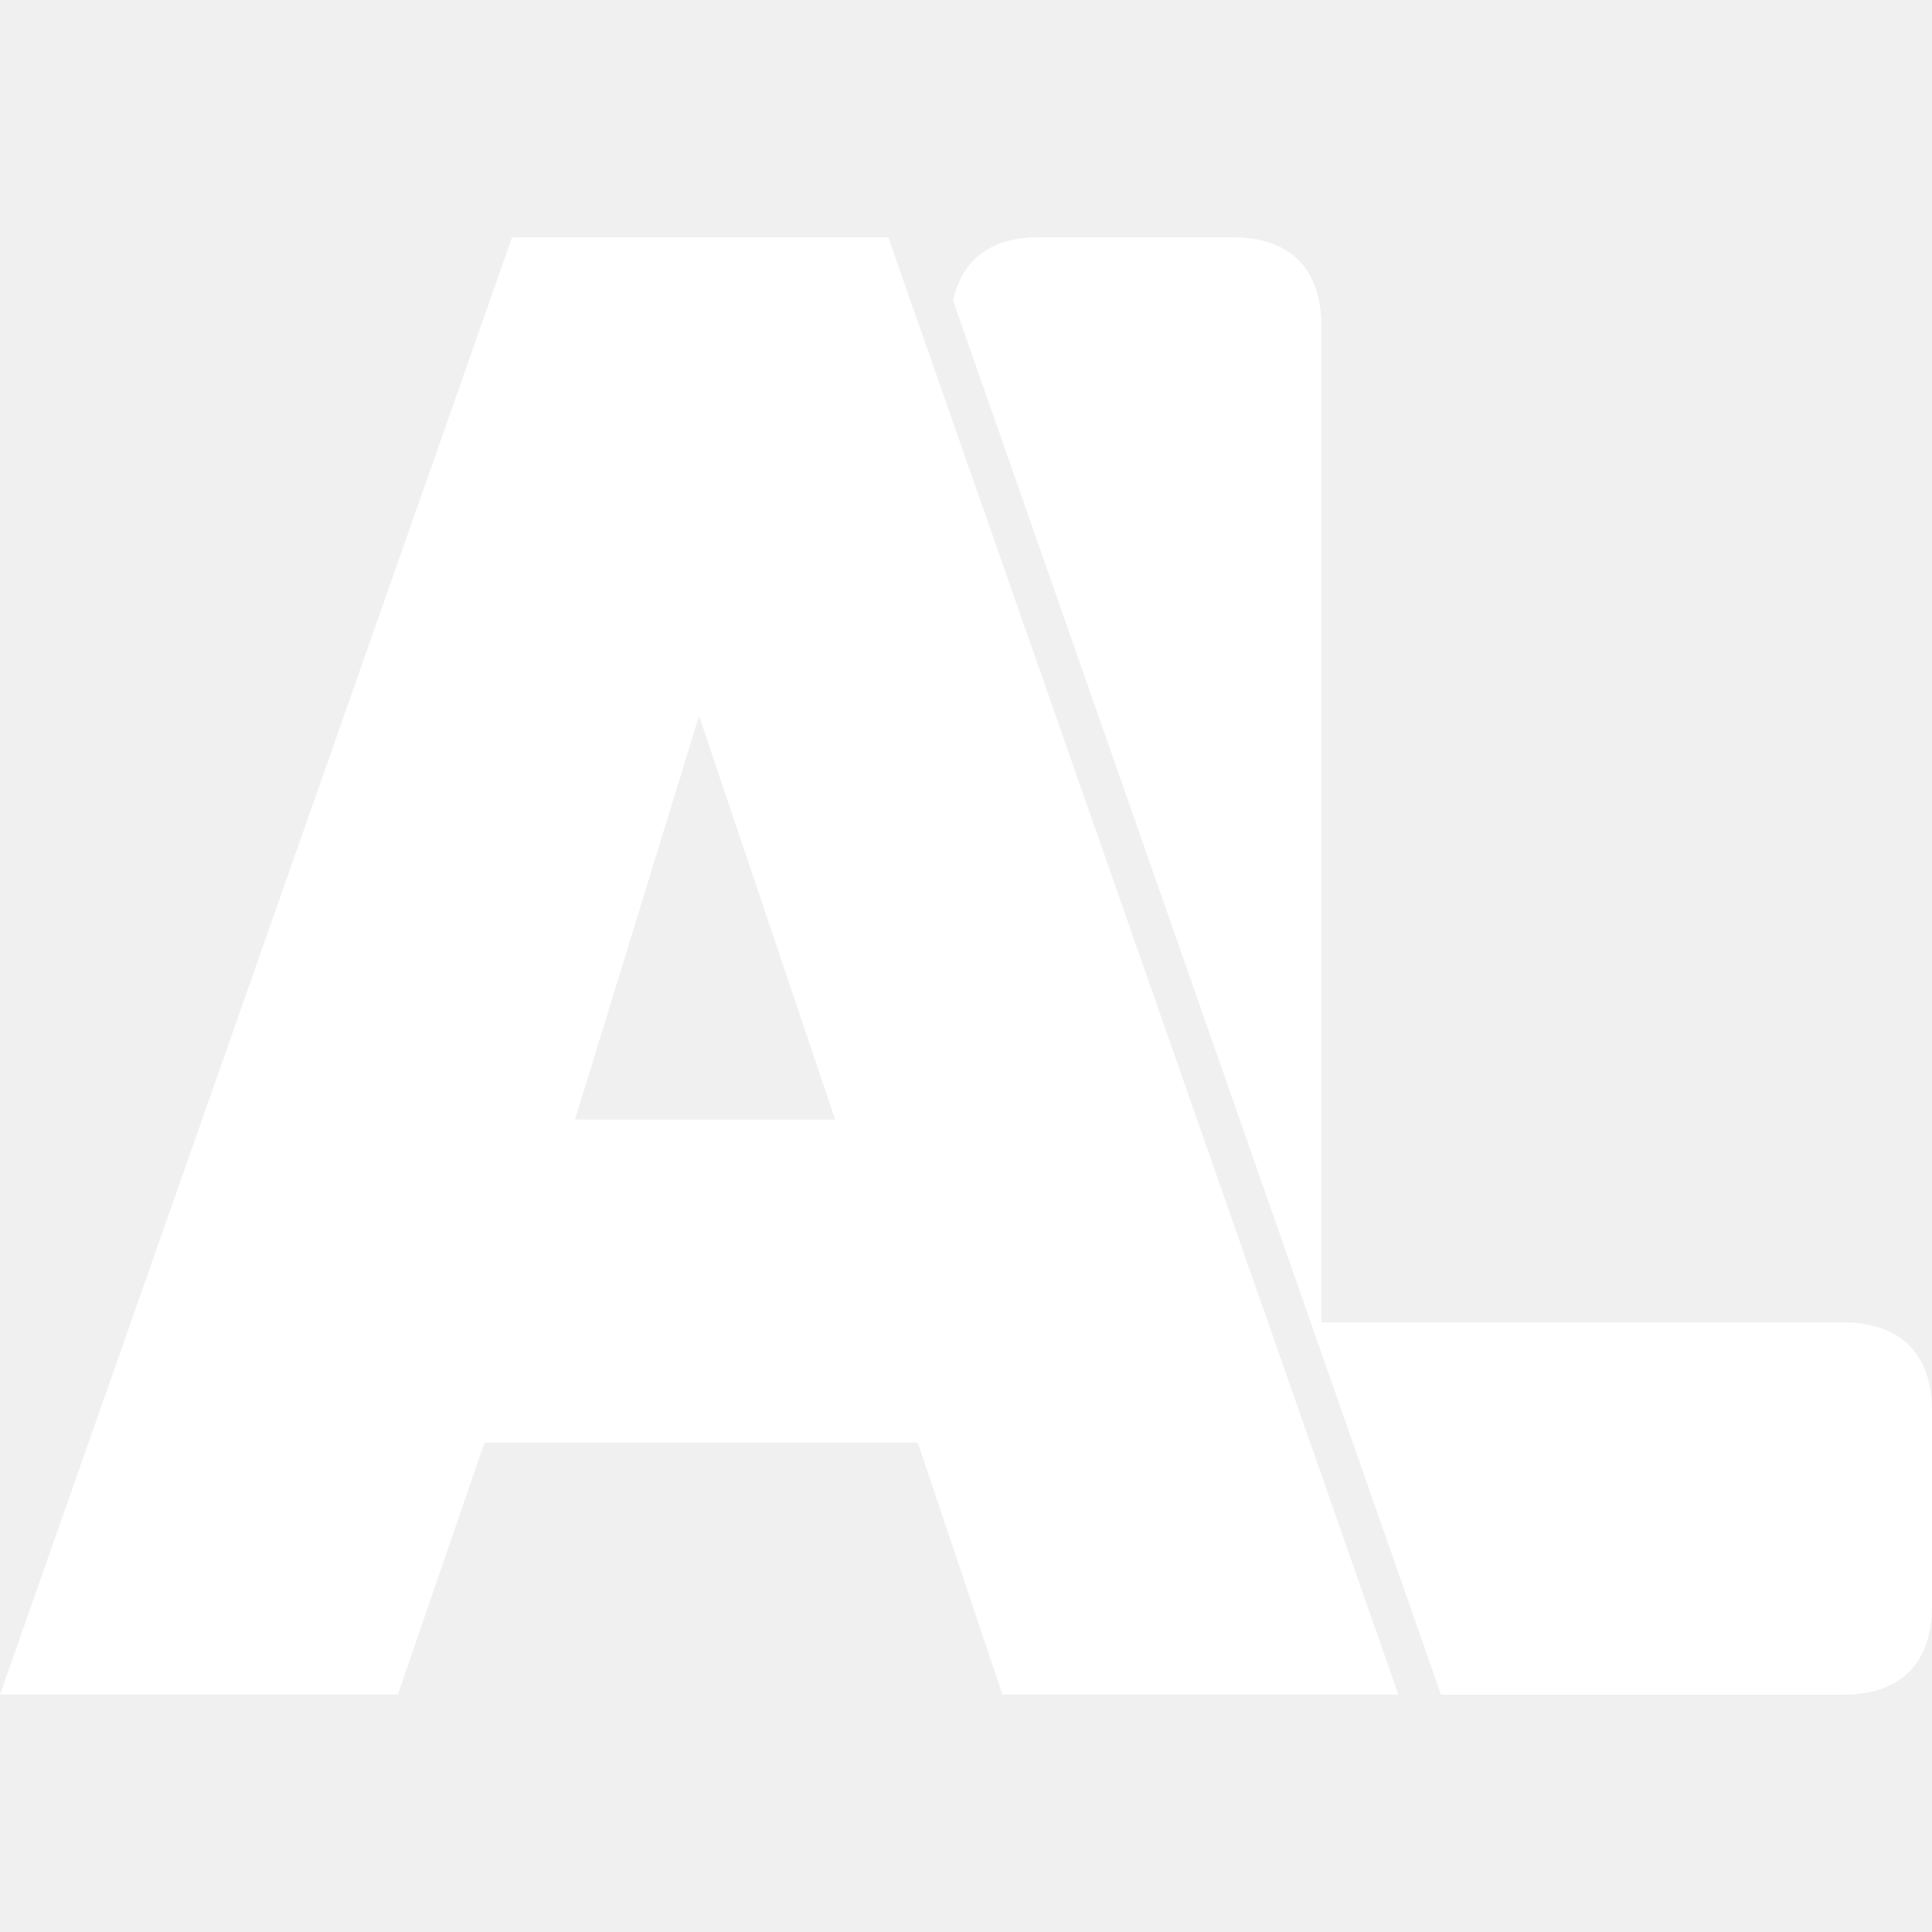
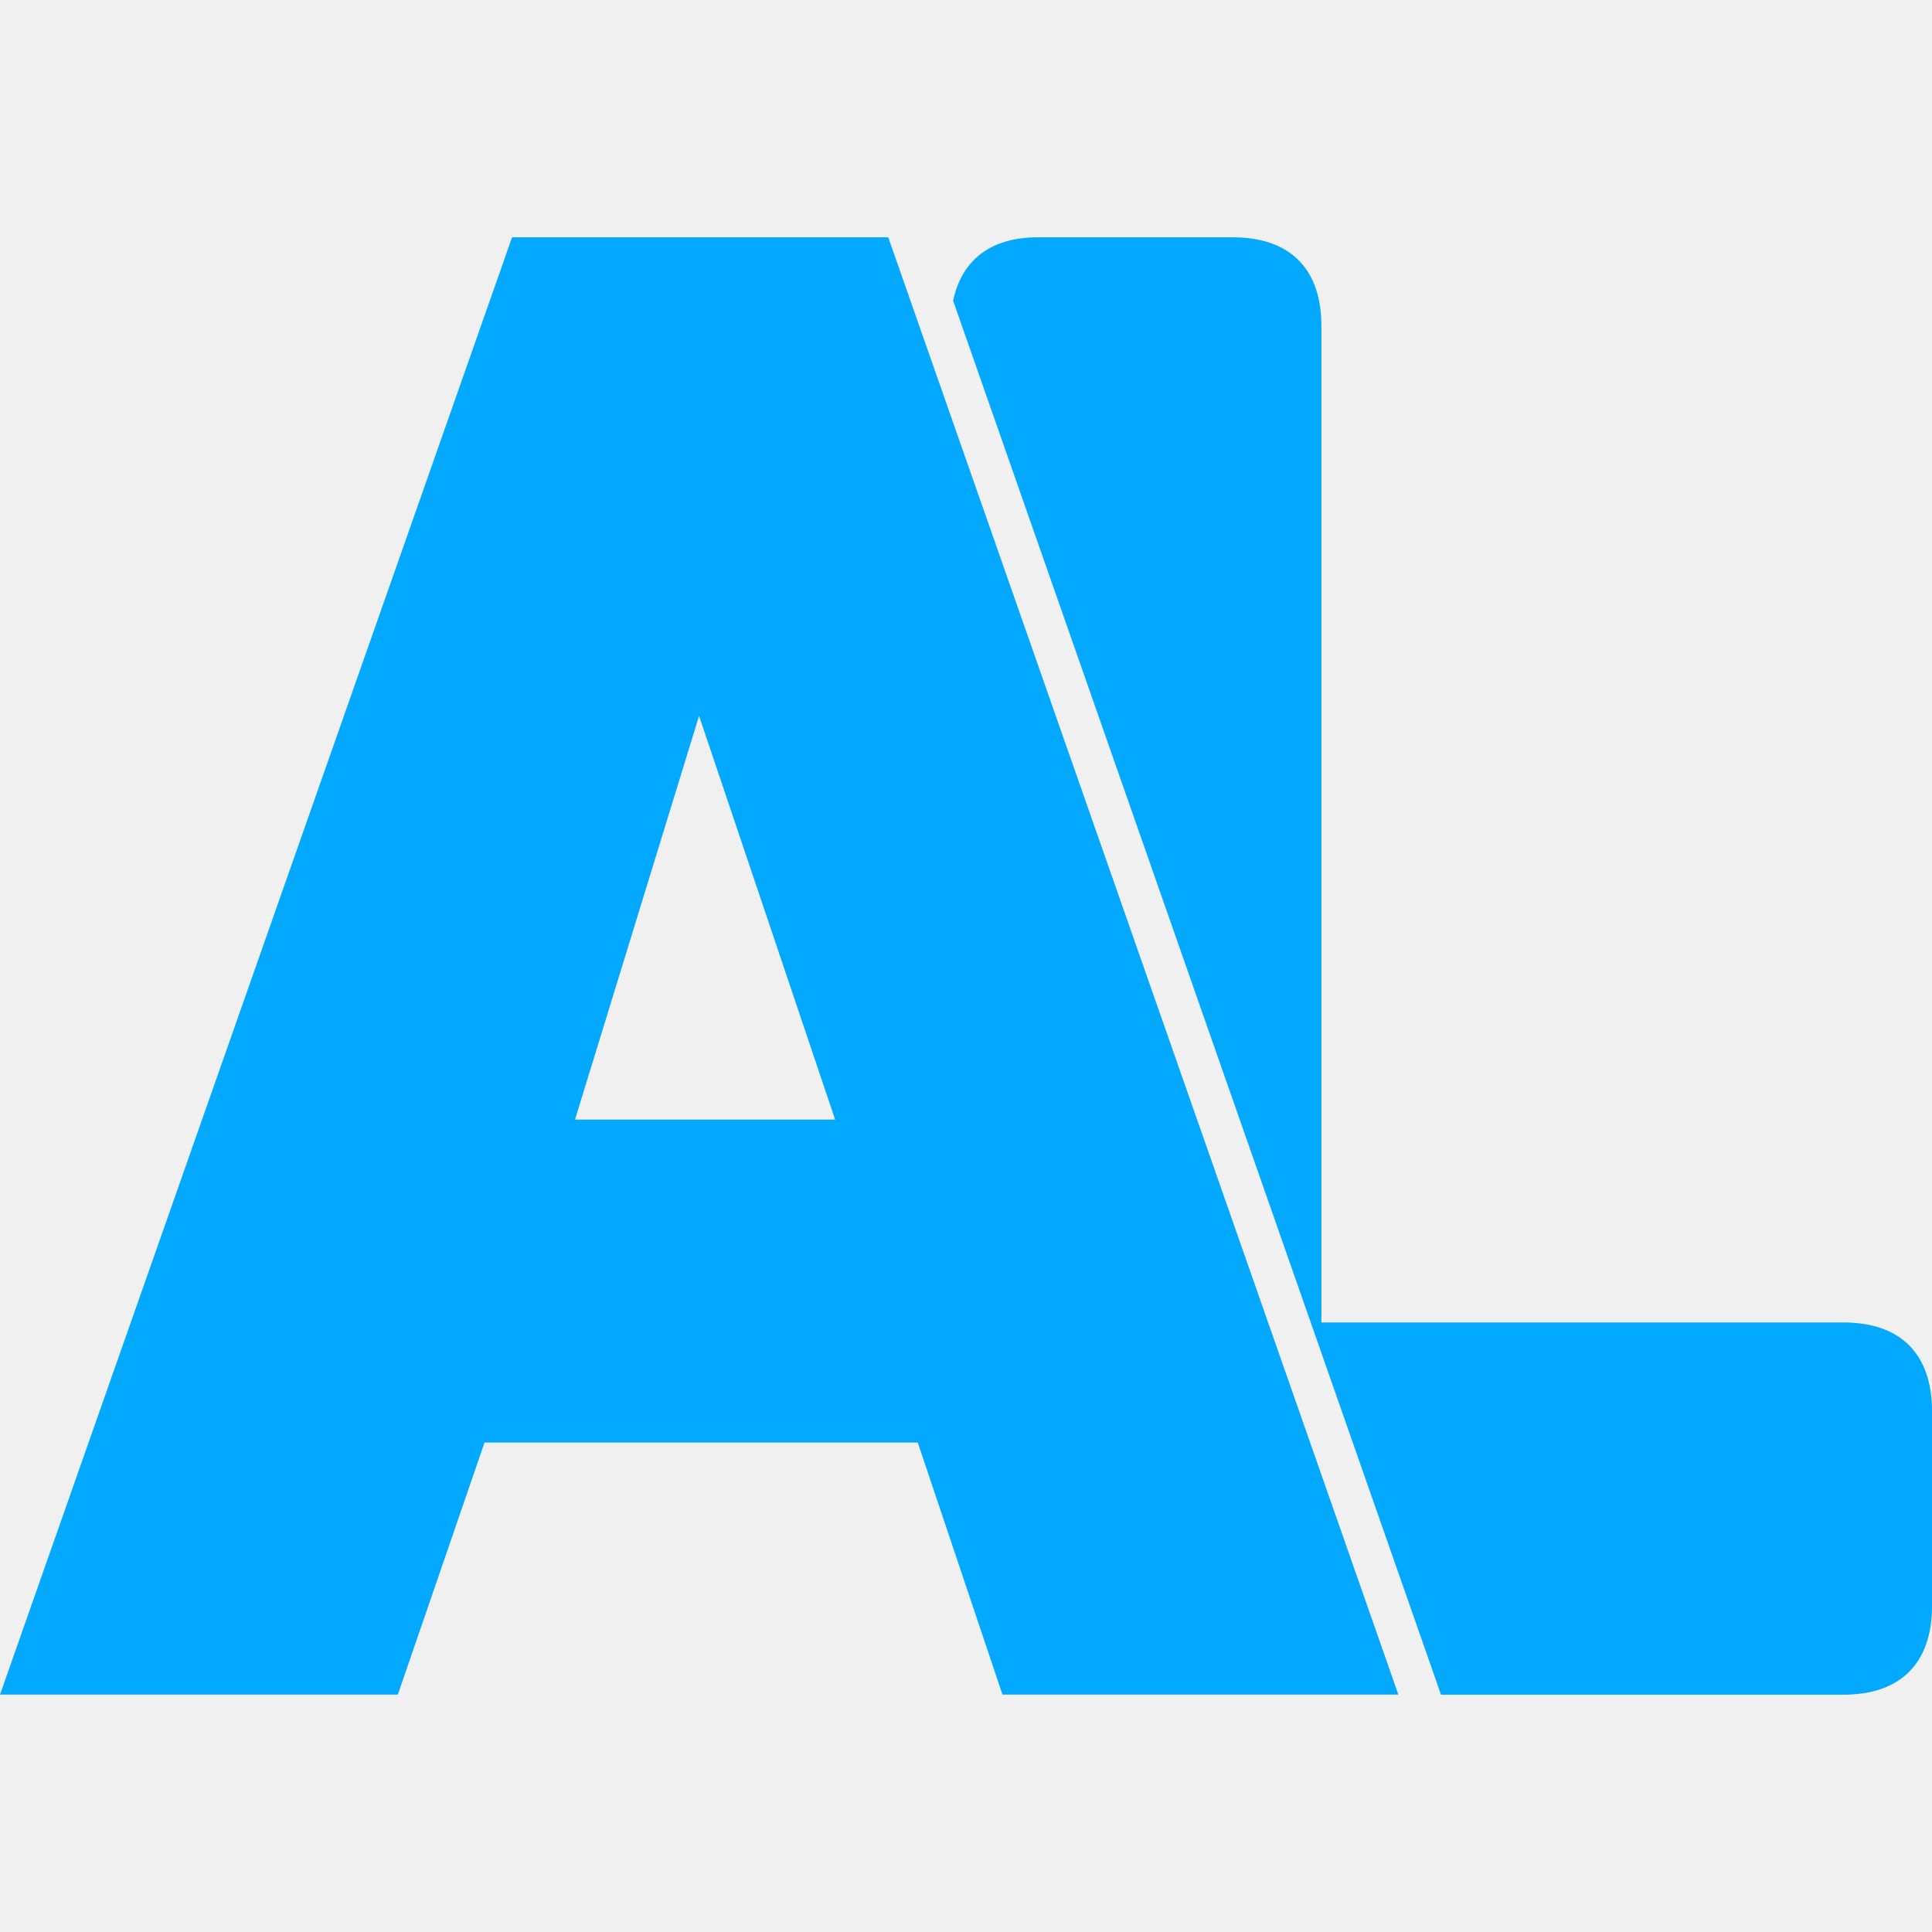
- <svg xmlns="http://www.w3.org/2000/svg" fill="#fff" role="img" viewBox="0 0 24 24">
+ <svg xmlns="http://www.w3.org/2000/svg" fill="#02a9ff" role="img" viewBox="0 0 24 24">
  <path d="M24 17.53v2.421c0 .71-.391 1.101-1.1 1.101h-5l-.057-.165L11.84 3.736c.106-.502.46-.788 1.053-.788h2.422c.71 0 1.1.391 1.1 1.1v12.38H22.9c.71 0 1.1.392 1.1 1.101zM11.034 2.947l6.337 18.104h-4.918l-1.052-3.131H6.019l-1.077 3.131H0L6.361 2.948h4.673zm-.66 10.96-1.69-5.014-1.541 5.015h3.23z" />
</svg>
